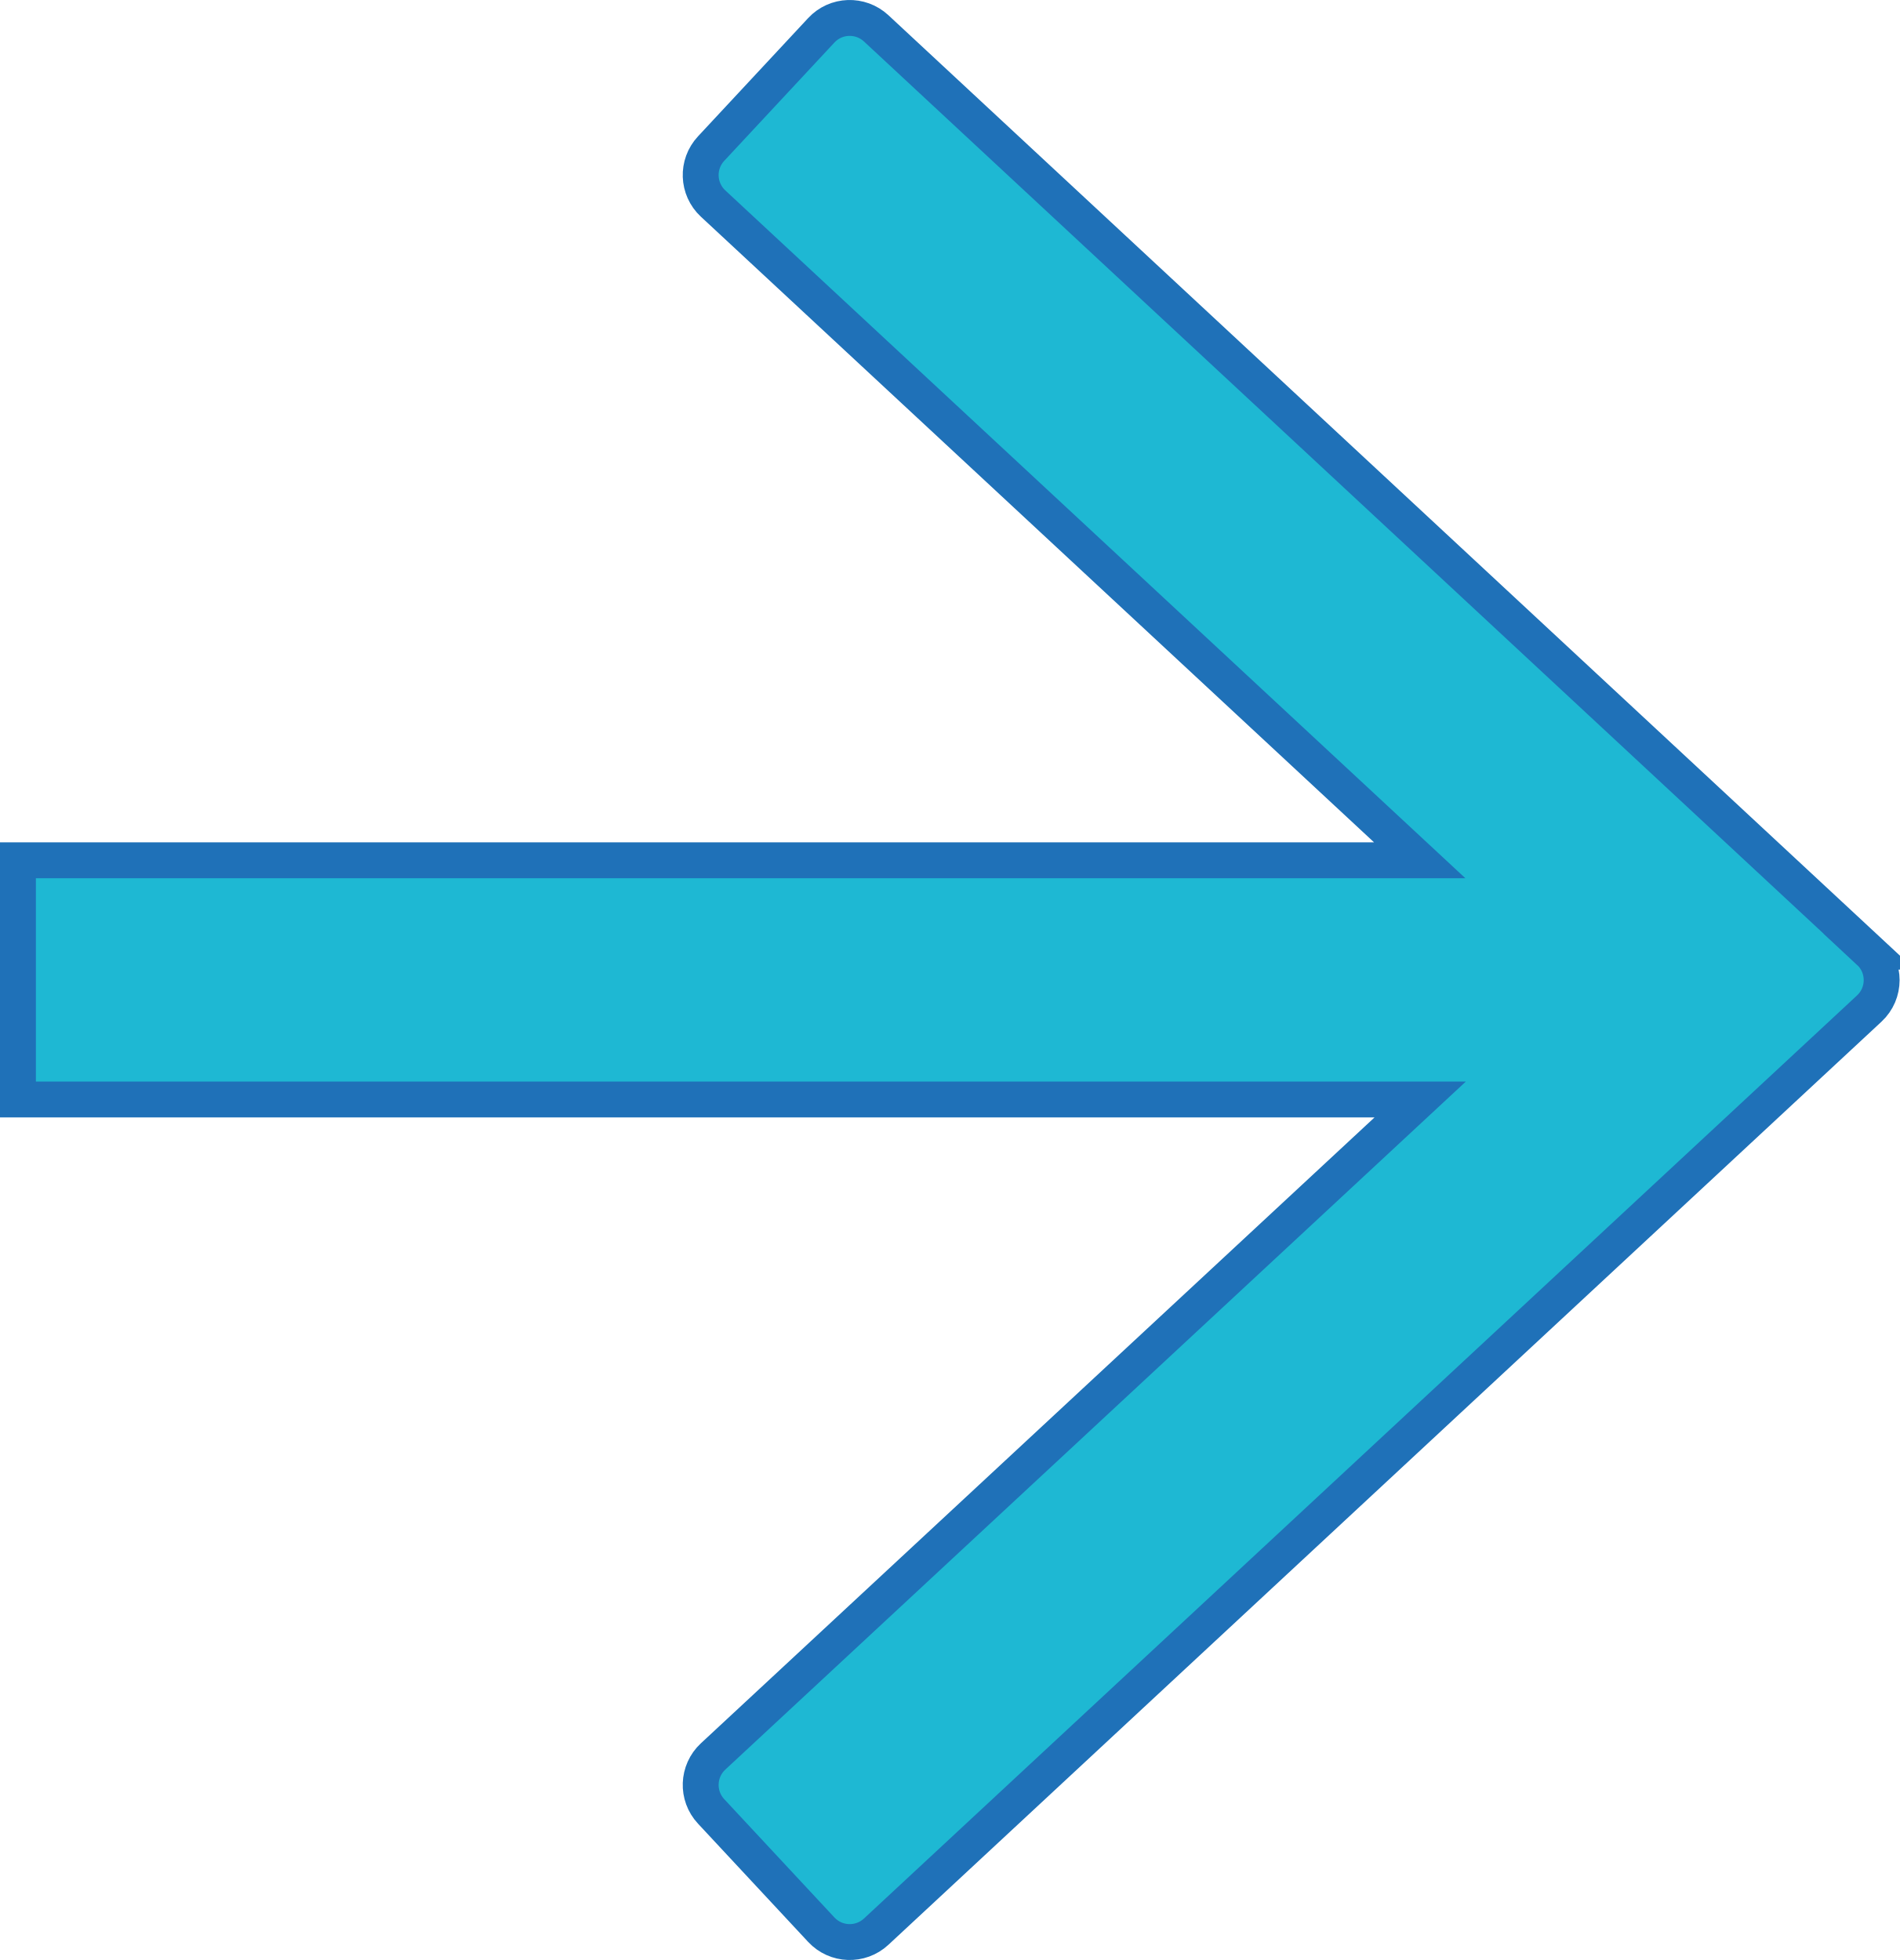
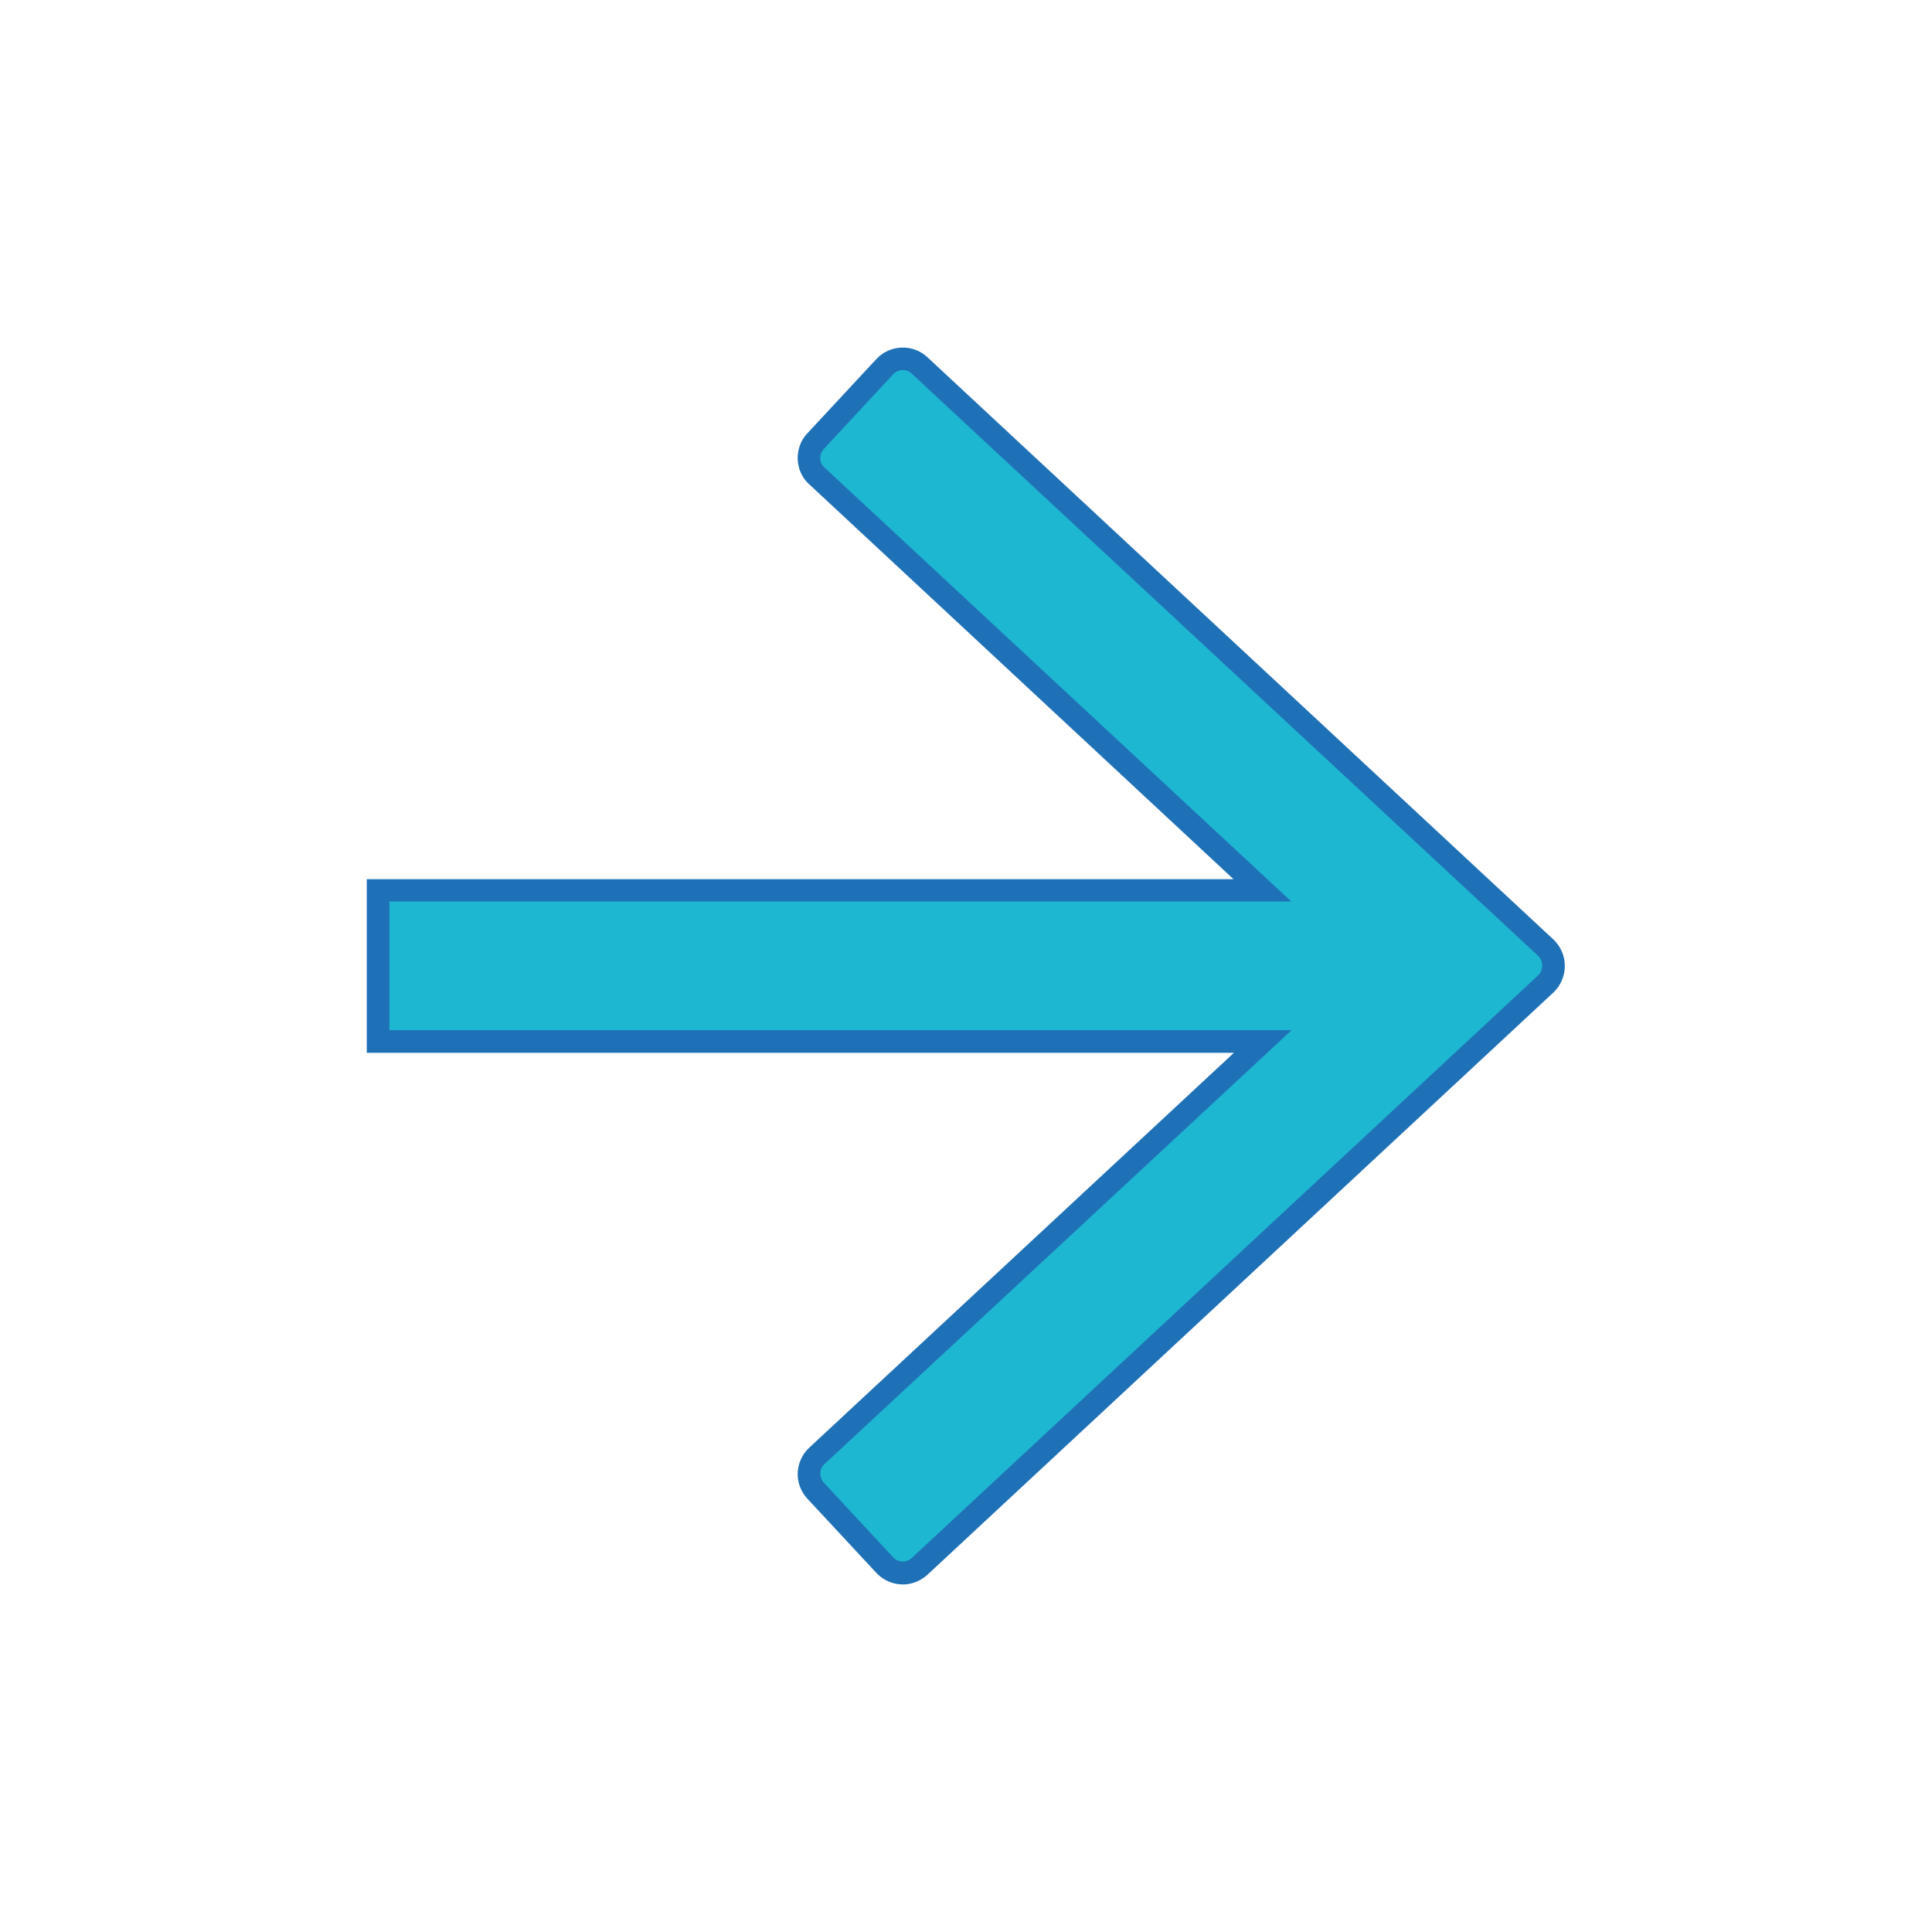
- <svg xmlns="http://www.w3.org/2000/svg" id="katman_2" viewBox="0 0 317.62 327.78" version="1.1">
-   <defs id="defs4">
-     <style id="style2">.cls-1{fill:#1eb8d3;stroke:#1f71b8;stroke-miterlimit:10;stroke-width:6px;}</style>
-   </defs>
-   <g id="katman_1">
-     <path class="cls-1" d="M 312.55,159.15 146.5,4.74 c -2.63,-2.44 -6.74,-2.3 -9.18,0.33 L 118.9,24.85 c -2.45,2.63 -2.3,6.74 0.33,9.19 L 237.38,143.87 H 3 v 40 H 237.46 L 119.23,293.74 c -2.63,2.45 -2.78,6.56 -0.33,9.19 l 18.42,19.78 c 2.45,2.63 6.55,2.77 9.18,0.33 L 312.54,168.67 c 2.77,-2.57 2.77,-6.95 0,-9.52 z" id="path6" />
-   </g>
+ <svg xmlns="http://www.w3.org/2000/svg" version="1.0" id="katman_2_00000015328674555090814690000013762126697356173469_" x="0px" y="0px" viewBox="0 0 512 512" style="enable-background:new 0 0 512 512;" xml:space="preserve">
+   <style type="text/css">
+ 	.st0{fill:#1EB7D2;}
+ 	.st1{fill:#1F71B7;}
+ </style>
+   <path class="st0" d="M409.7,251.3l-166-154.4c-2.6-2.4-6.7-2.3-9.2,0.3L216.1,117c-2.4,2.6-2.3,6.7,0.3,9.2L334.6,236H100.2v40  h234.5L216.4,385.8c-2.6,2.4-2.8,6.6-0.3,9.2l18.4,19.8c2.4,2.6,6.6,2.8,9.2,0.3l166-154.4C412.5,258.2,412.5,253.8,409.7,251.3z" />
+   <path class="st1" d="M239.3,419.9c-2.5,0-5.1-1-7-3l-18.4-19.8c-1.7-1.9-2.6-4.3-2.5-6.8c0.1-2.5,1.2-4.9,3-6.6L327,279H97.2v-46  h229.7L214.4,128.3c-1.9-1.7-2.9-4.1-3-6.6c-0.1-2.5,0.8-5,2.5-6.8l18.4-19.8c3.6-3.8,9.6-4,13.4-0.5l166,154.4c1.9,1.8,3,4.3,3,7  c0,2.6-1.1,5.2-3,7l-166,154.4C243.9,419,241.6,419.9,239.3,419.9z M103.2,273h239.1L218.5,388c-0.7,0.6-1.1,1.5-1.1,2.4  c0,0.9,0.3,1.8,0.9,2.5l18.4,19.8c1.3,1.4,3.5,1.5,4.9,0.2l166-154.4c0.7-0.7,1.1-1.6,1.1-2.6c0-1-0.4-1.9-1.1-2.6L241.6,99  c-1.4-1.3-3.6-1.2-4.9,0.2L218.3,119c-0.6,0.7-1,1.6-0.9,2.5c0,0.9,0.4,1.8,1.1,2.4l123.7,115h-239V273z" />
</svg>
